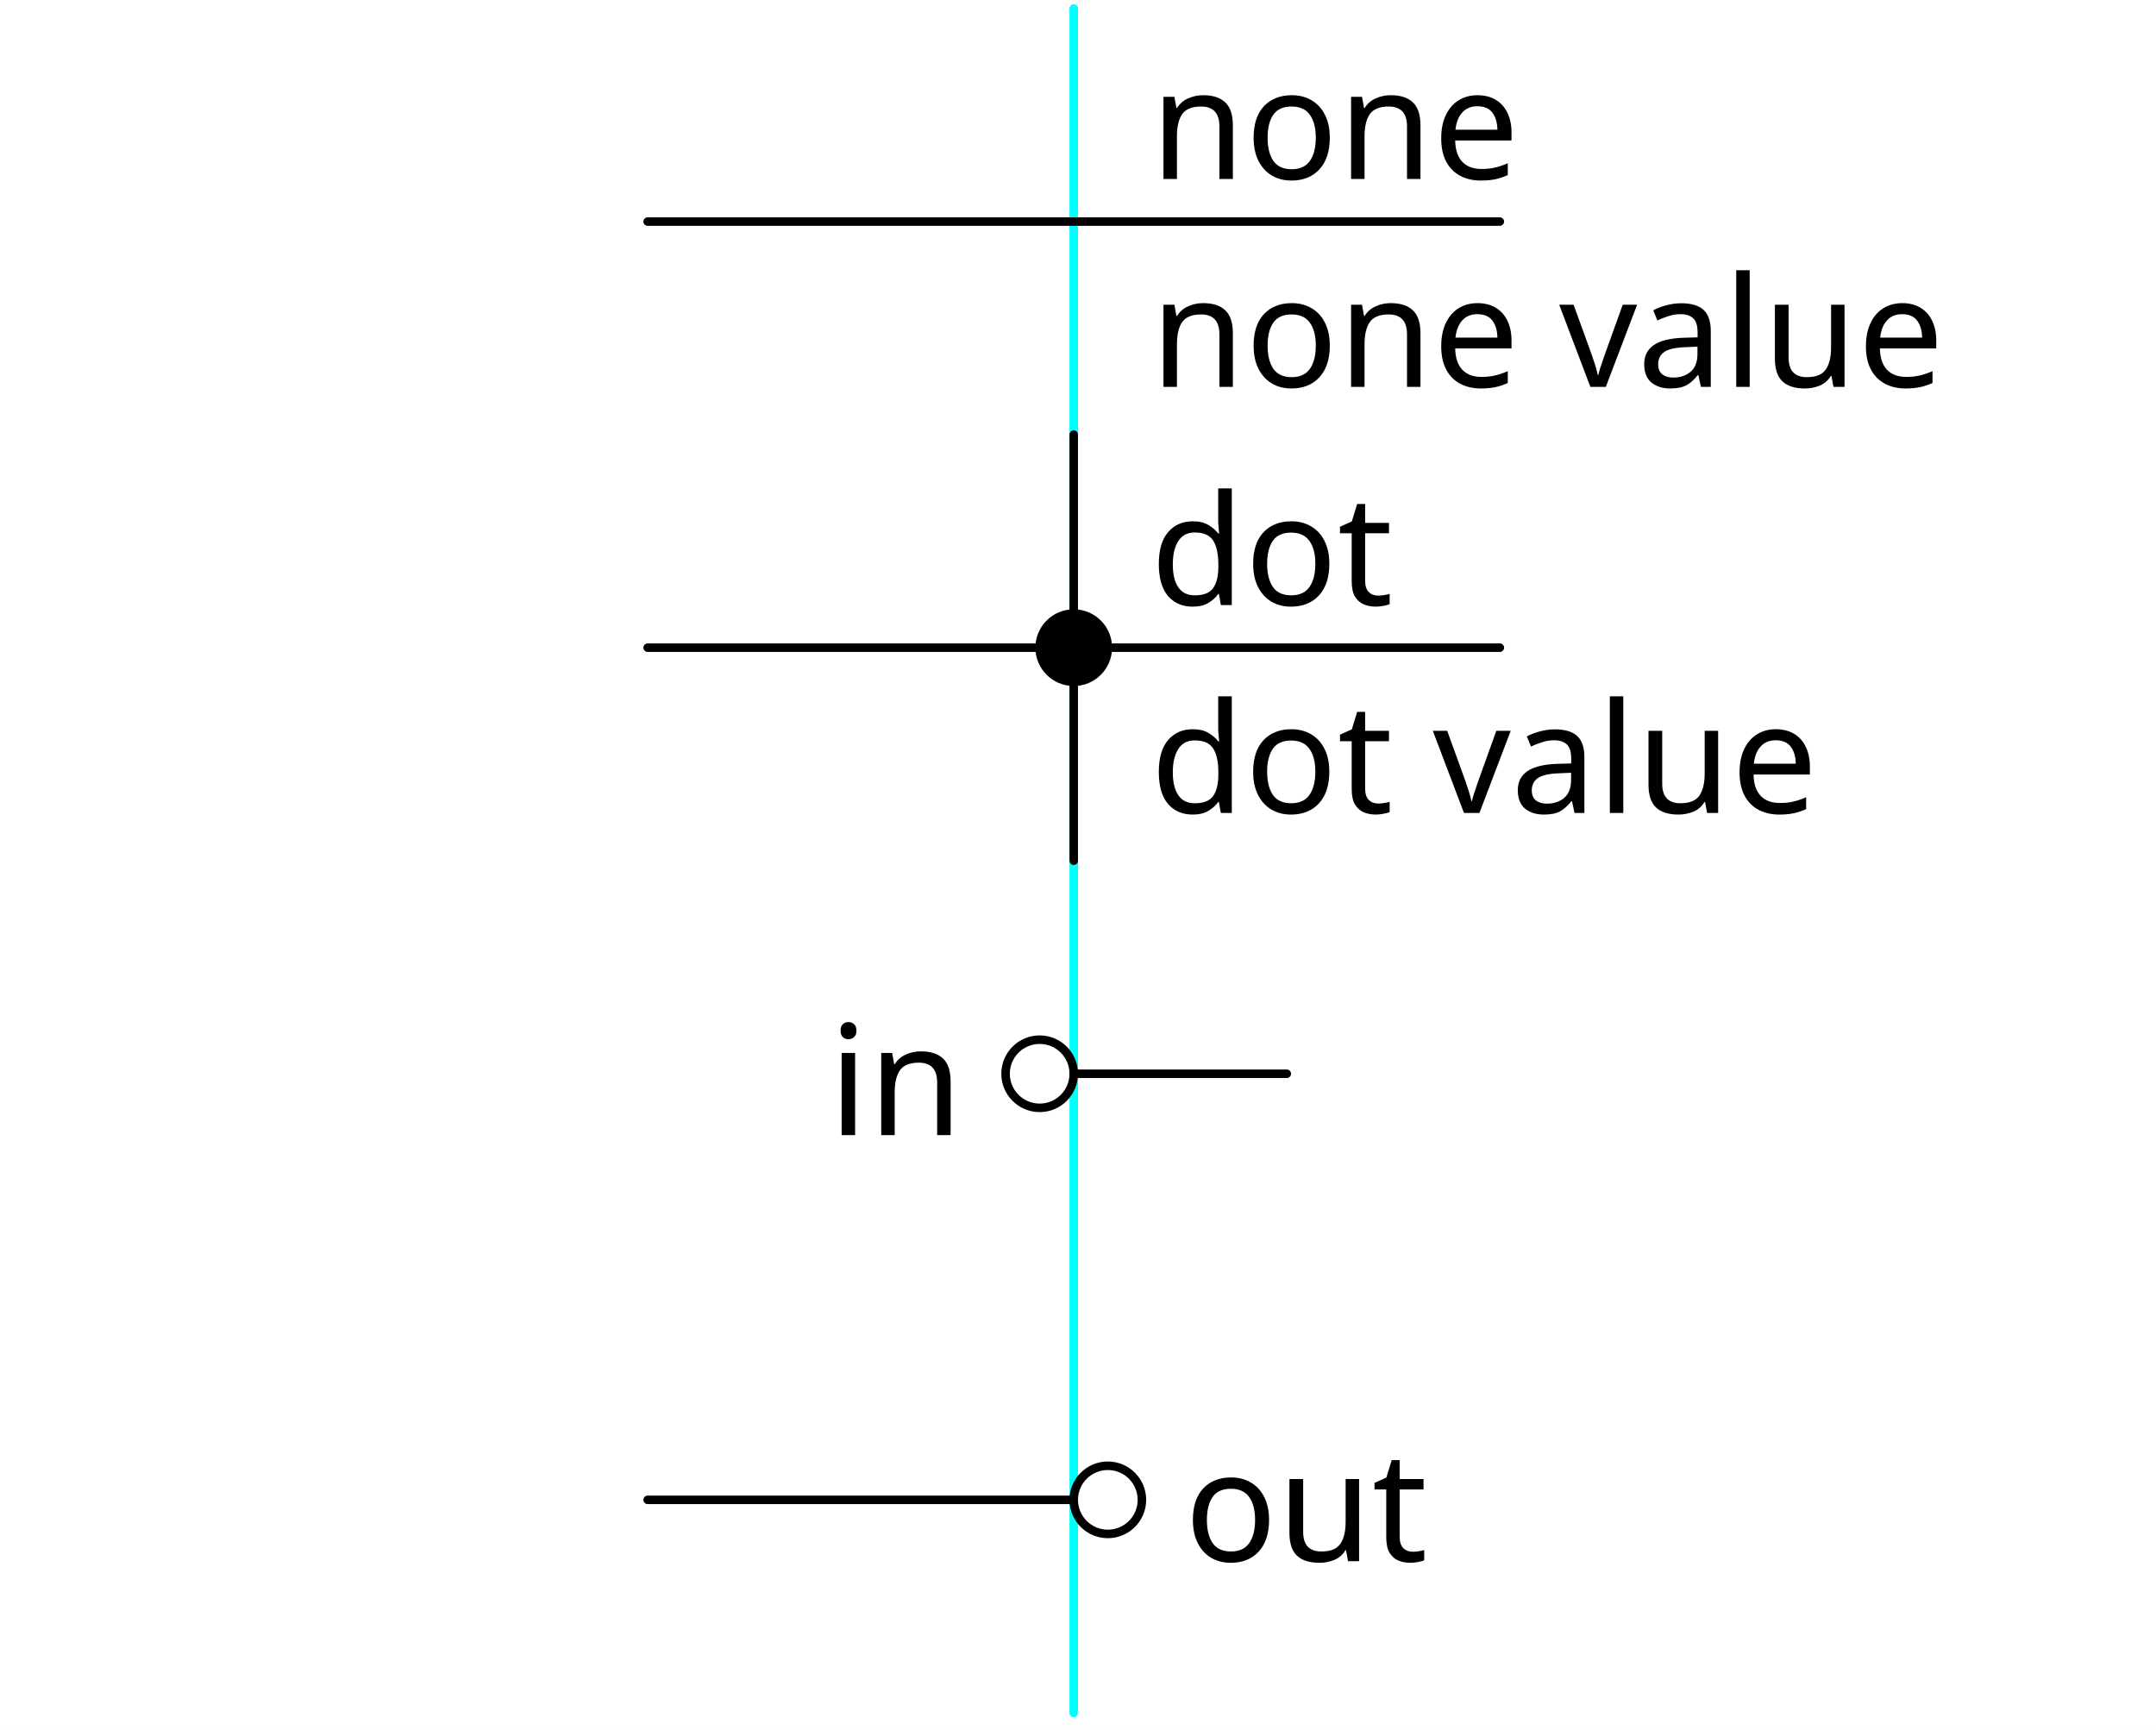
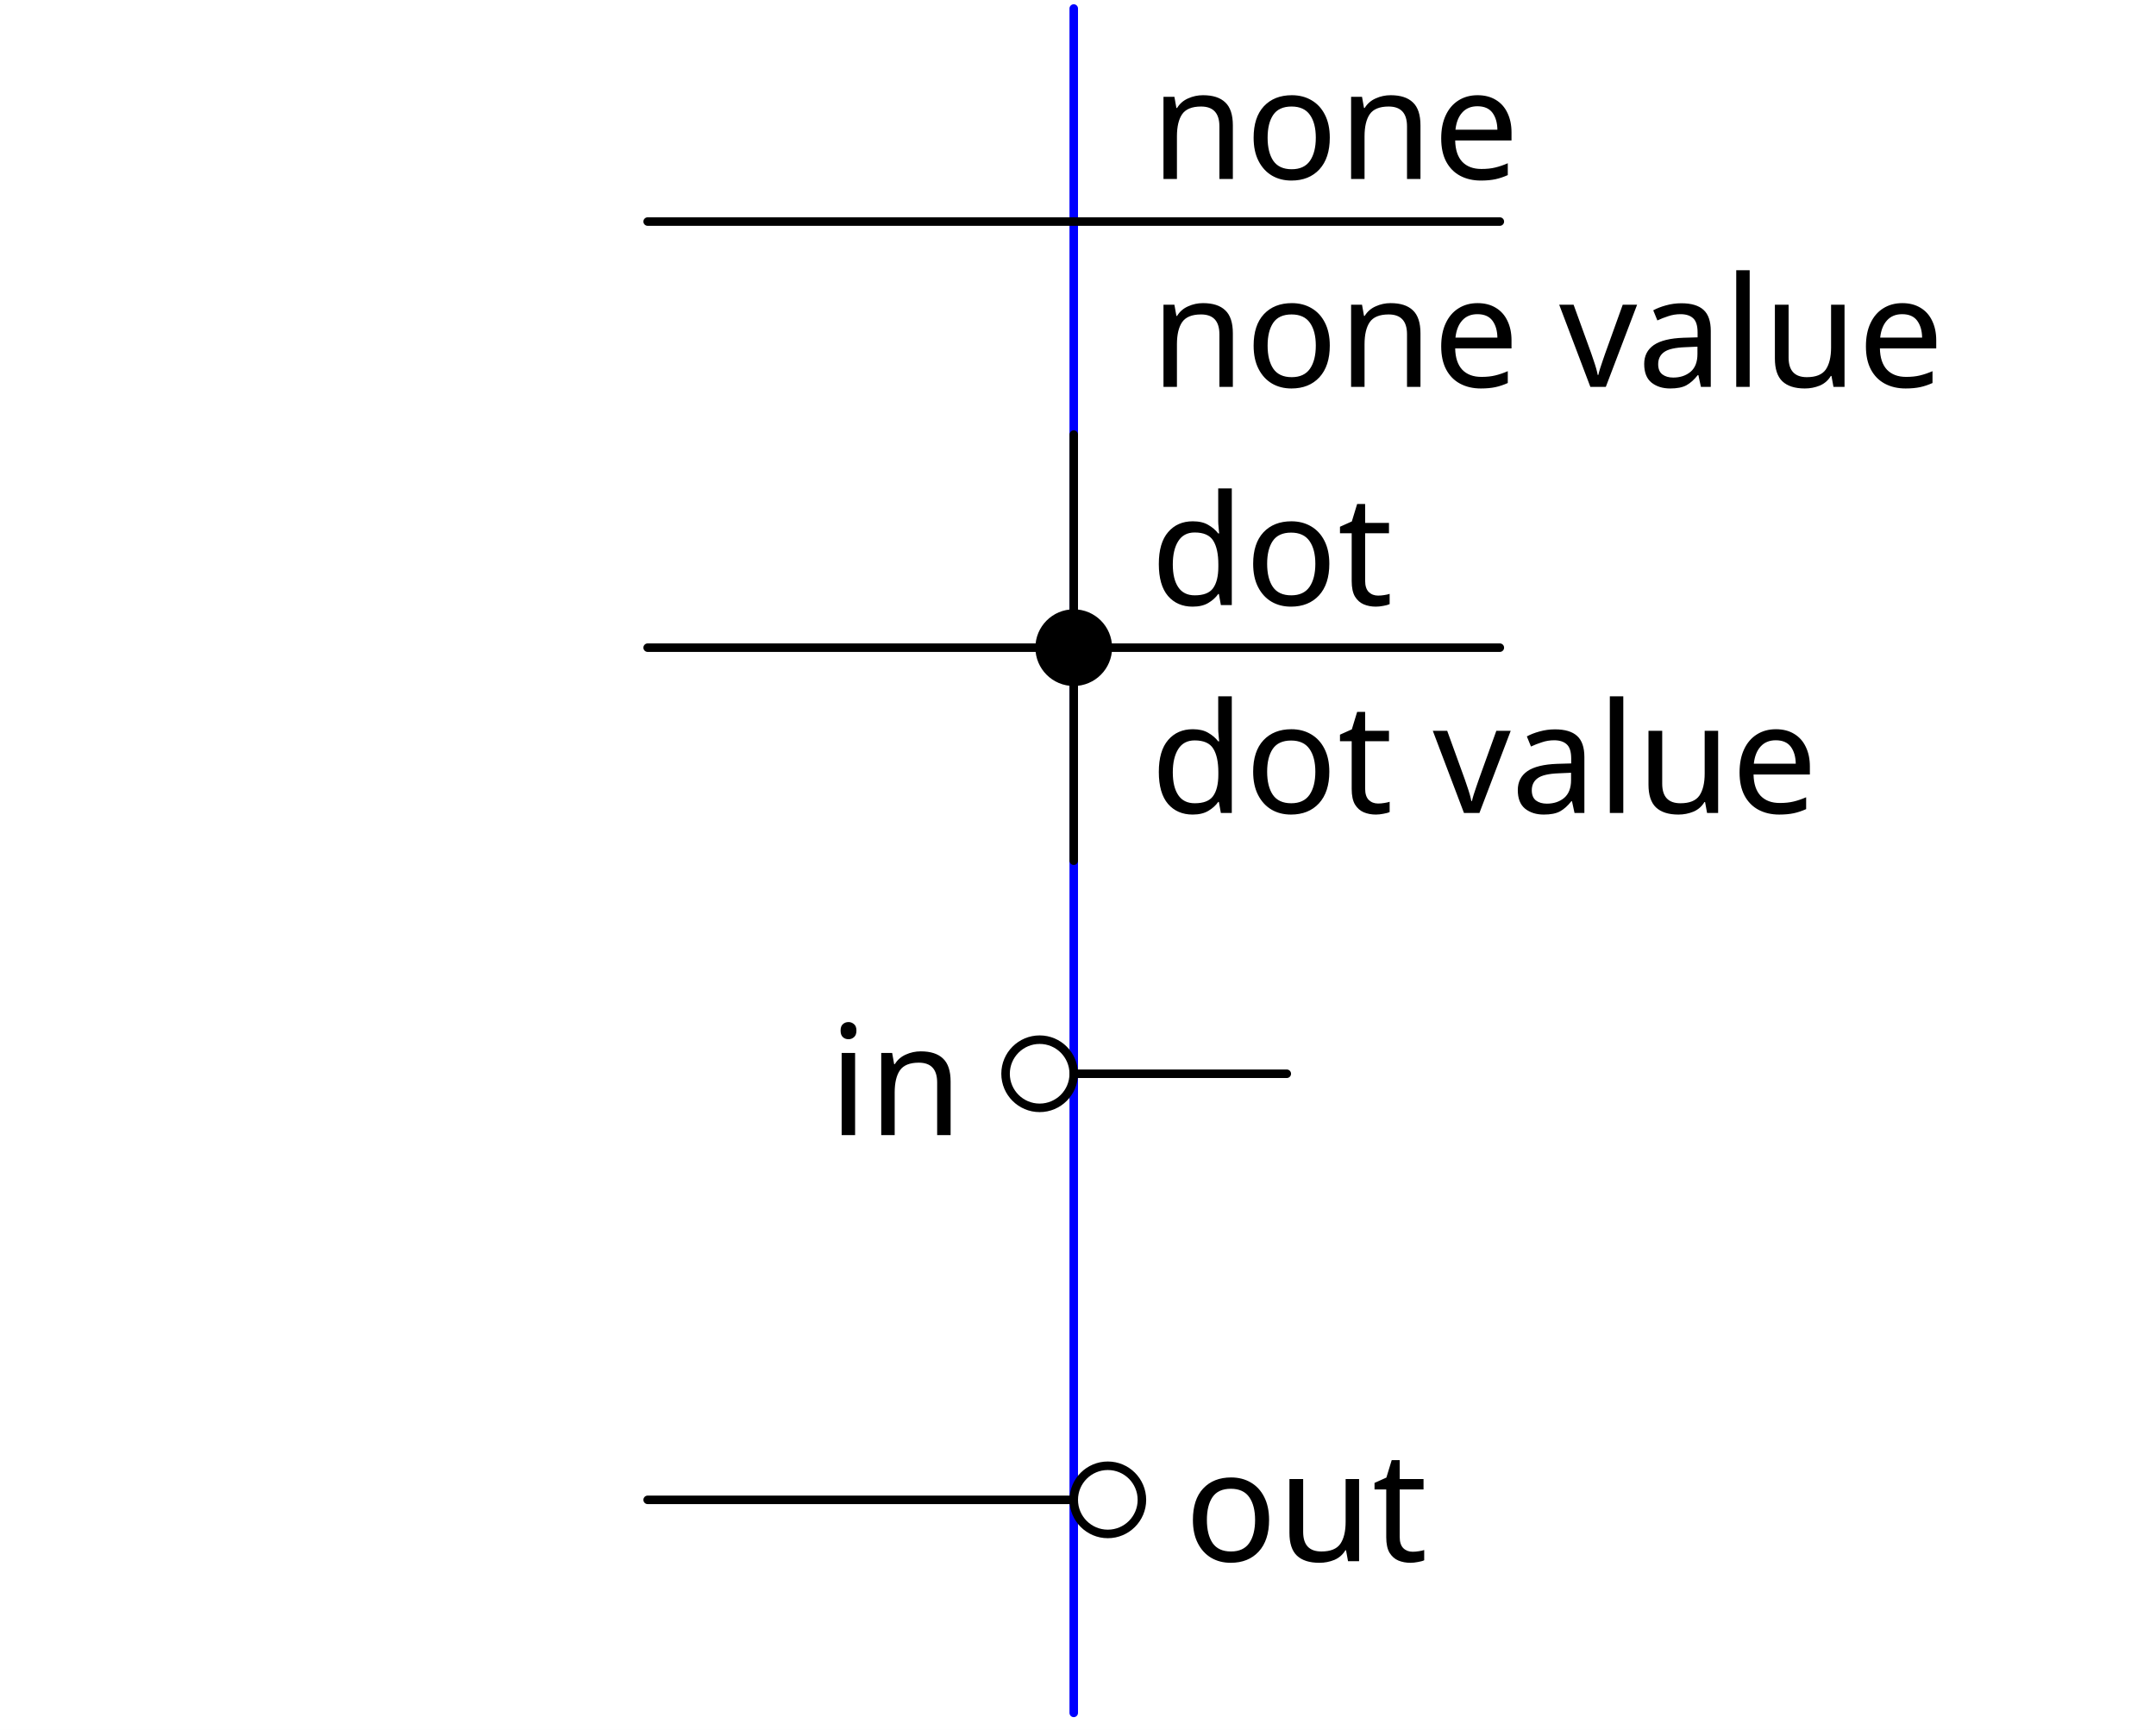
<svg xmlns="http://www.w3.org/2000/svg" baseProfile="full" height="100%" version="1.1" viewBox="-126.0,-26,253.0,203" width="100%">
  <defs />
  <g id="bkgnd">
    <rect fill="white" height="203" stroke="none" stroke-width="1" width="253.0" x="-126.0" y="-26" />
  </g>
  <g id="wire">
-     <polyline fill="none" points="0,-25 0,175" stroke="cyan" stroke-linecap="round" stroke-width="1" />
+     <polyline fill="none" points="0,-25 0,175" stroke="blue" stroke-linecap="round" stroke-width="1" />
  </g>
  <g id="symbol" transform="translate(0,0)">
    <rect fill="none" height="50" stroke="none" width="250" x="-125.0" y="-25.0" />
  </g>
  <g id="text">
    <text fill="black" font-family="sans-serif" font-size="18" text-anchor="start" x="9" y="-5">none</text>
    <text fill="black" font-family="sans-serif" font-size="18" text-anchor="start" x="9" y="19.4">none value</text>
  </g>
  <g id="wire">
    <polyline fill="none" points="-50,0 50,0" stroke="black" stroke-linecap="round" stroke-width="1" />
  </g>
  <g id="symbol" transform="translate(0,50)">
    <rect fill="none" height="50" stroke="none" width="250" x="-125.0" y="-25.0" />
    <circle cx="0" cy="0" fill="black" r="4" stroke="black" stroke-width="1" />
  </g>
  <g id="text">
    <text fill="black" font-family="sans-serif" font-size="18" text-anchor="start" x="9" y="45">dot</text>
    <text fill="black" font-family="sans-serif" font-size="18" text-anchor="start" x="9" y="69.4">dot value</text>
  </g>
  <g id="wire">
    <polyline fill="none" points="-50,50 50,50" stroke="black" stroke-linecap="round" stroke-width="1" />
  </g>
  <g id="wire">
    <polyline fill="none" points="0,25 0,75" stroke="black" stroke-linecap="round" stroke-width="1" />
  </g>
  <g id="symbol" transform="translate(0,100)">
    <rect fill="none" height="50" stroke="none" width="250" x="-125.0" y="-25.0" />
    <circle cx="-4" cy="0" fill="white" r="4" stroke="black" stroke-width="1" />
  </g>
  <g id="text">
    <text fill="black" font-family="sans-serif" font-size="18" text-anchor="end" x="-13" y="107.2">in</text>
  </g>
  <g id="wire">
    <polyline fill="none" points="0,100 25,100" stroke="black" stroke-linecap="round" stroke-width="1" />
  </g>
  <g id="symbol" transform="translate(0,150)">
    <rect fill="none" height="50" stroke="none" width="250" x="-125.0" y="-25.0" />
    <circle cx="4" cy="0" fill="white" r="4" stroke="black" stroke-width="1" />
  </g>
  <g id="text">
    <text fill="black" font-family="sans-serif" font-size="18" text-anchor="start" x="13" y="157.2">out</text>
  </g>
  <g id="wire">
    <polyline fill="none" points="0,150 -50,150" stroke="black" stroke-linecap="round" stroke-width="1" />
  </g>
</svg>
